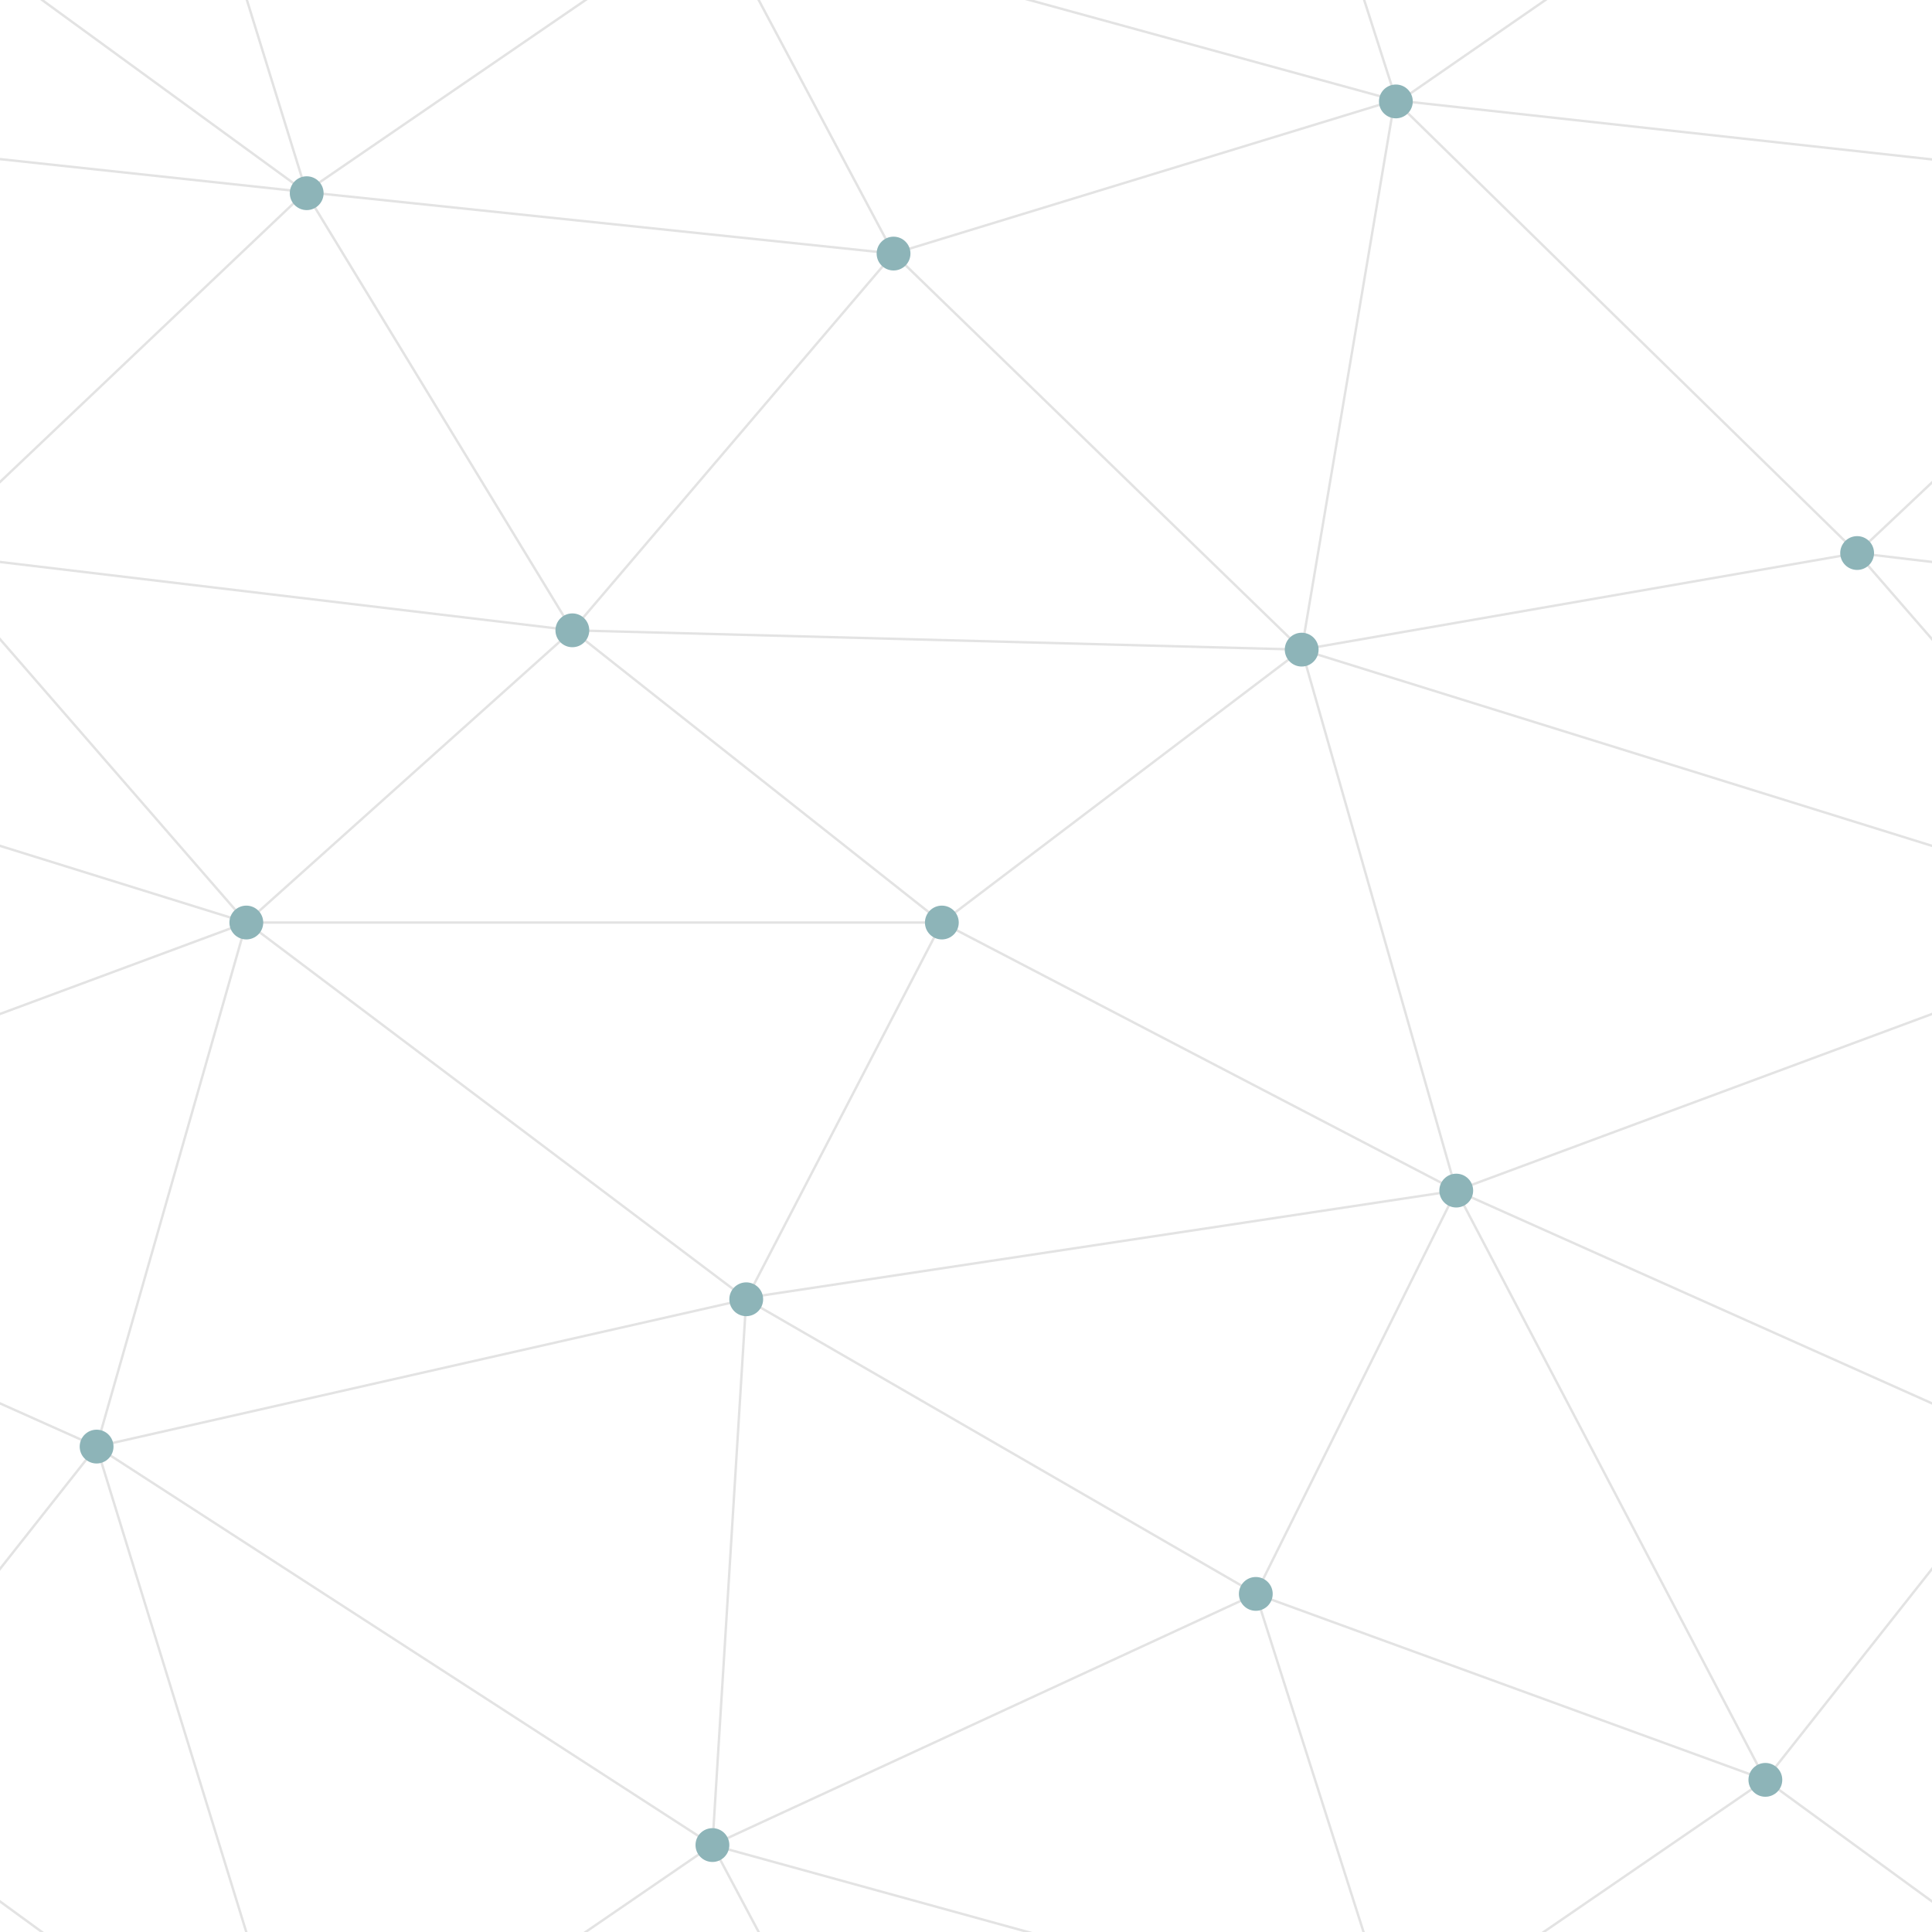
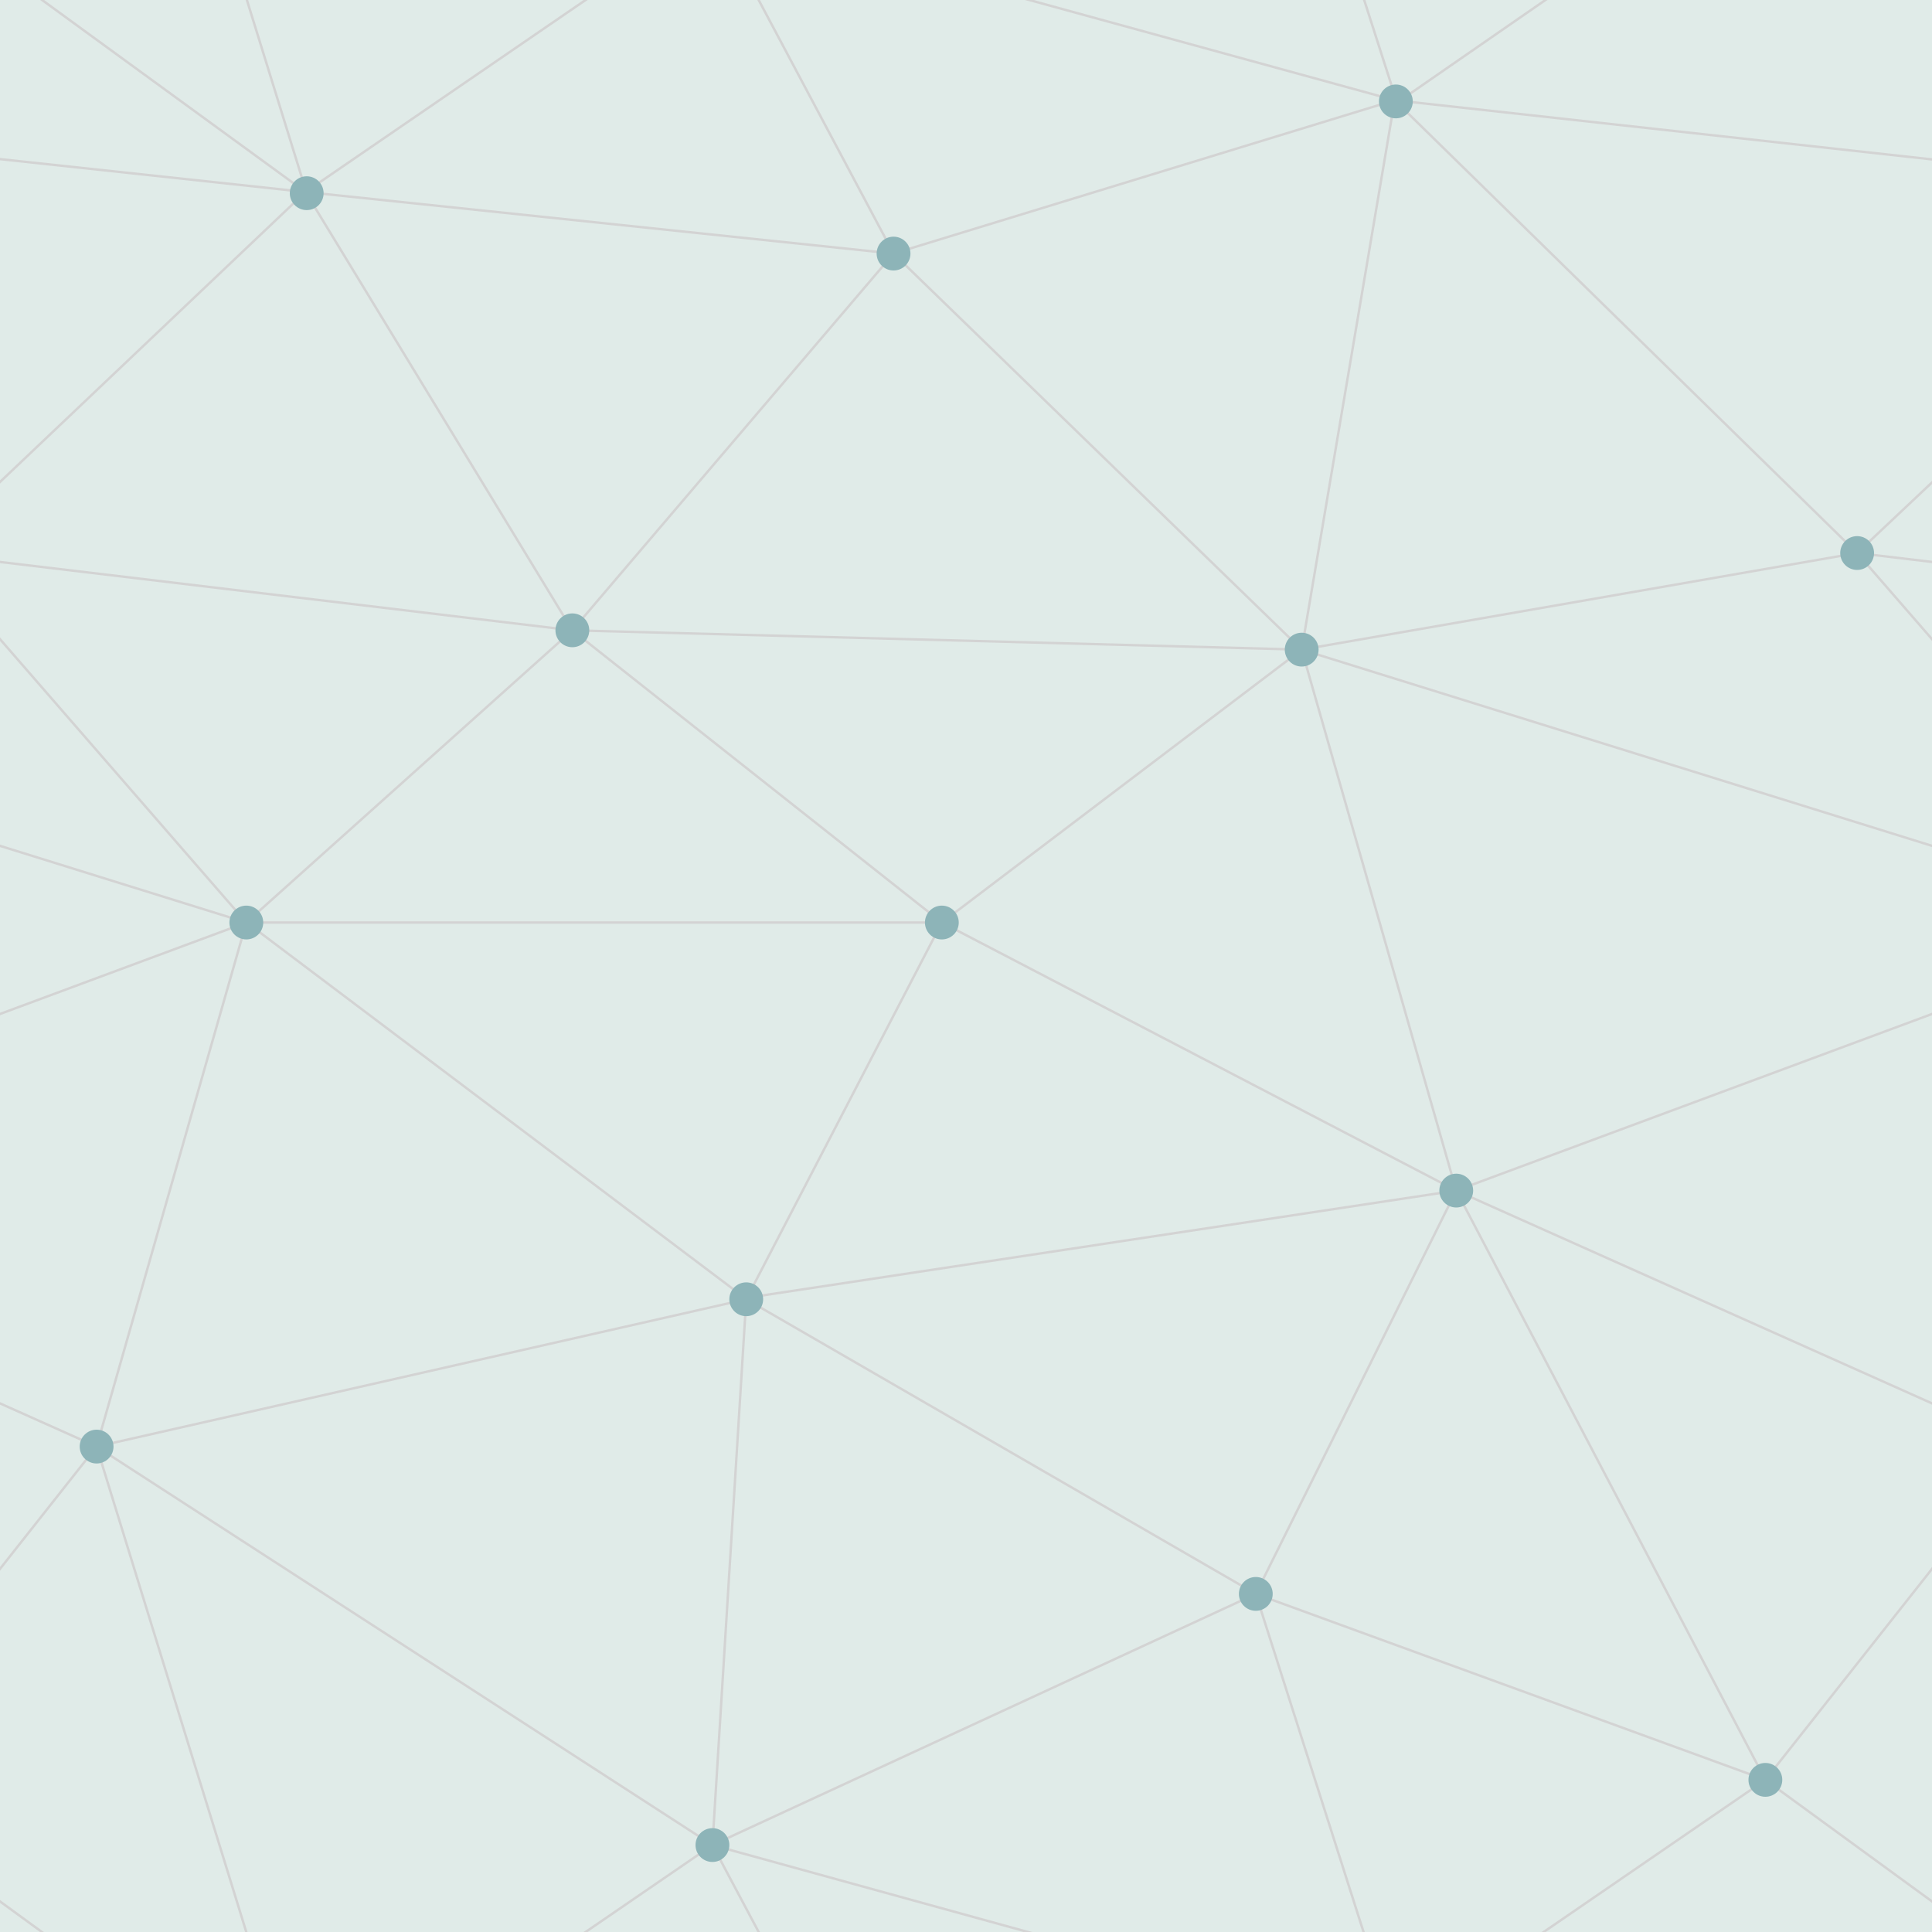
<svg xmlns="http://www.w3.org/2000/svg" width="352" height="352" viewBox="0 0 800 800">
-   <rect fill="#ffffff" width="800" height="800" />
-   <g fill="none" stroke="#e3e3e3" stroke-width="1">
+   <rect fill="#e0ebe8" width="800" height="800" />
+   <g fill="none" stroke="rgb(211, 211, 211)" stroke-width="1">
    <path d="M769 229L1037 260.9M927 880L731 737 520 660 309 538 40 599 295 764 126.5 879.5 40 599-197 493 102 382-31 229 126.5 79.5-69-63" />
    <path d="M-31 229L237 261 390 382 603 493 308.5 537.5 101.5 381.5M370 905L295 764" />
    <path d="M520 660L578 842 731 737 840 599 603 493 520 660 295 764 309 538 390 382 539 269 769 229 577.5 41.5 370 105 295 -36 126.5 79.5 237 261 102 382 40 599 -69 737 127 880" />
    <path d="M520-140L578.5 42.5 731-63M603 493L539 269 237 261 370 105M902 382L539 269M390 382L102 382" />
    <path d="M-222 42L126.5 79.5 370 105 539 269 577.5 41.5 927 80 769 229 902 382 603 493 731 737M295-36L577.5 41.5M578 842L295 764M40-201L127 80M102 382L-261 269" />
  </g>
  <g fill="#8db4b8">
    <circle cx="769" cy="229" r="7" />
    <circle cx="539" cy="269" r="7" />
    <circle cx="603" cy="493" r="7" />
    <circle cx="731" cy="737" r="7" />
    <circle cx="520" cy="660" r="7" />
    <circle cx="309" cy="538" r="7" />
    <circle cx="295" cy="764" r="7" />
    <circle cx="40" cy="599" r="7" />
    <circle cx="102" cy="382" r="7" />
    <circle cx="127" cy="80" r="7" />
    <circle cx="370" cy="105" r="7" />
    <circle cx="578" cy="42" r="7" />
    <circle cx="237" cy="261" r="7" />
    <circle cx="390" cy="382" r="7" />
  </g>
</svg>
